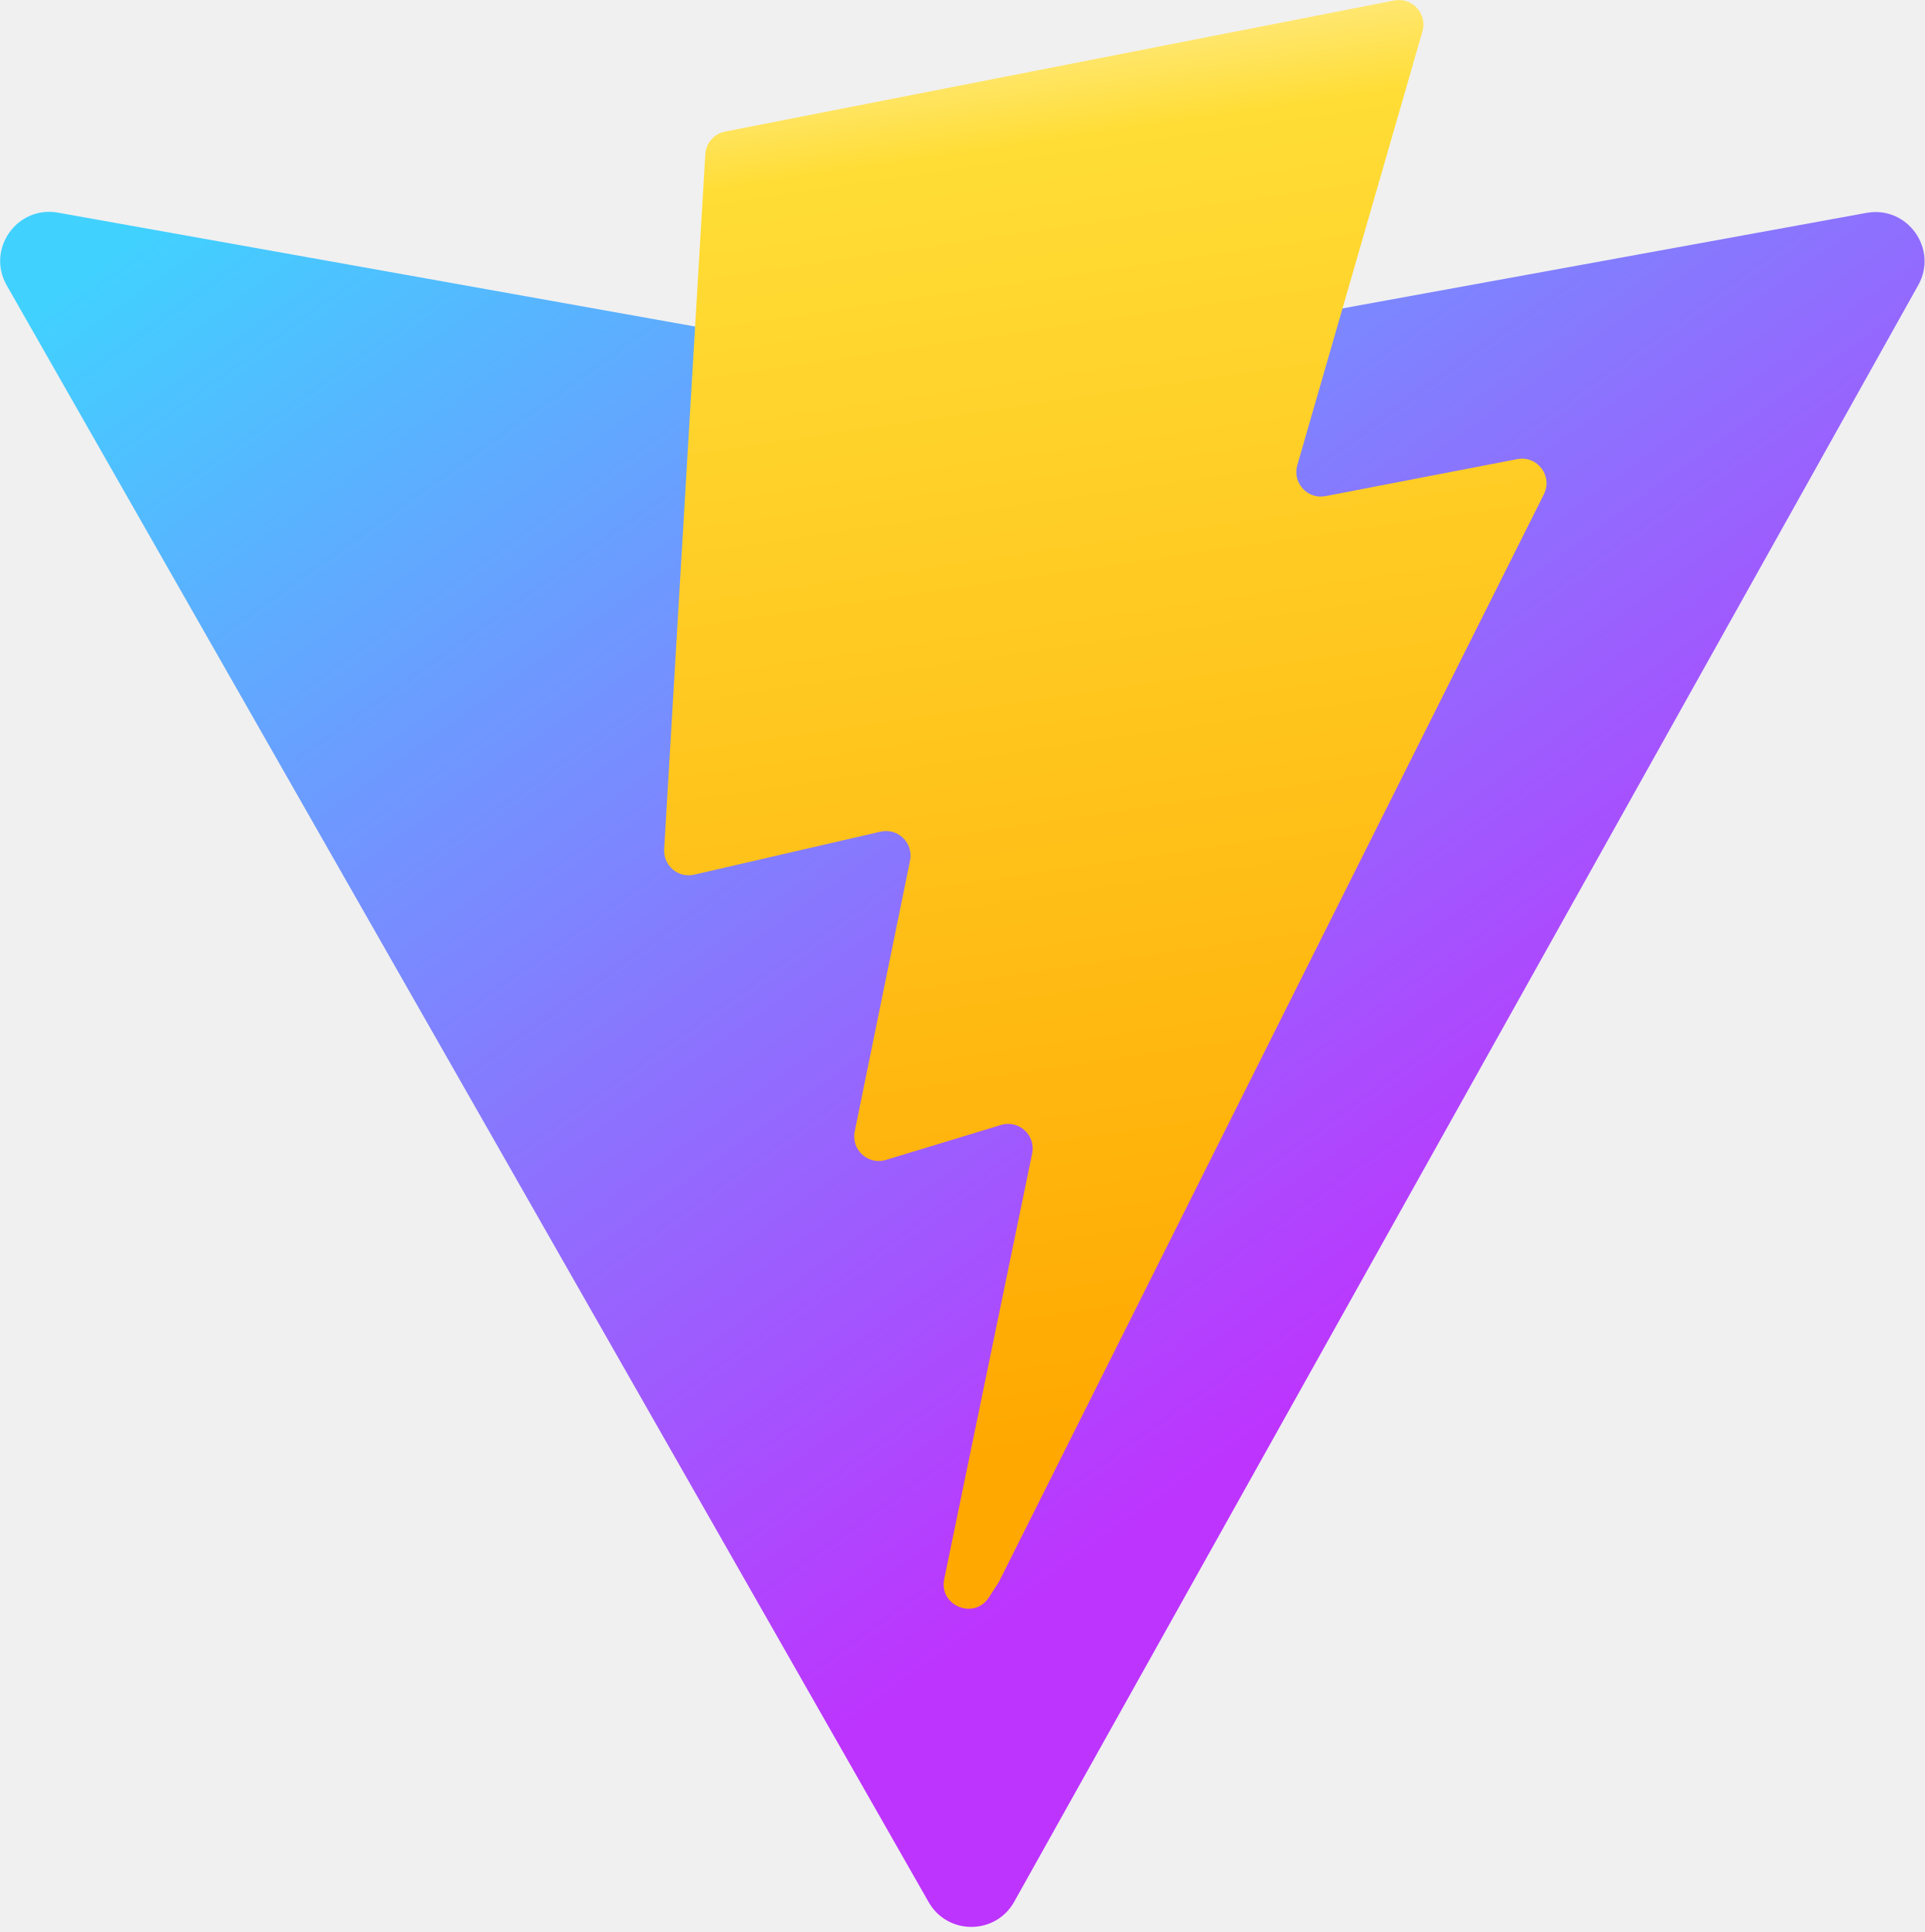
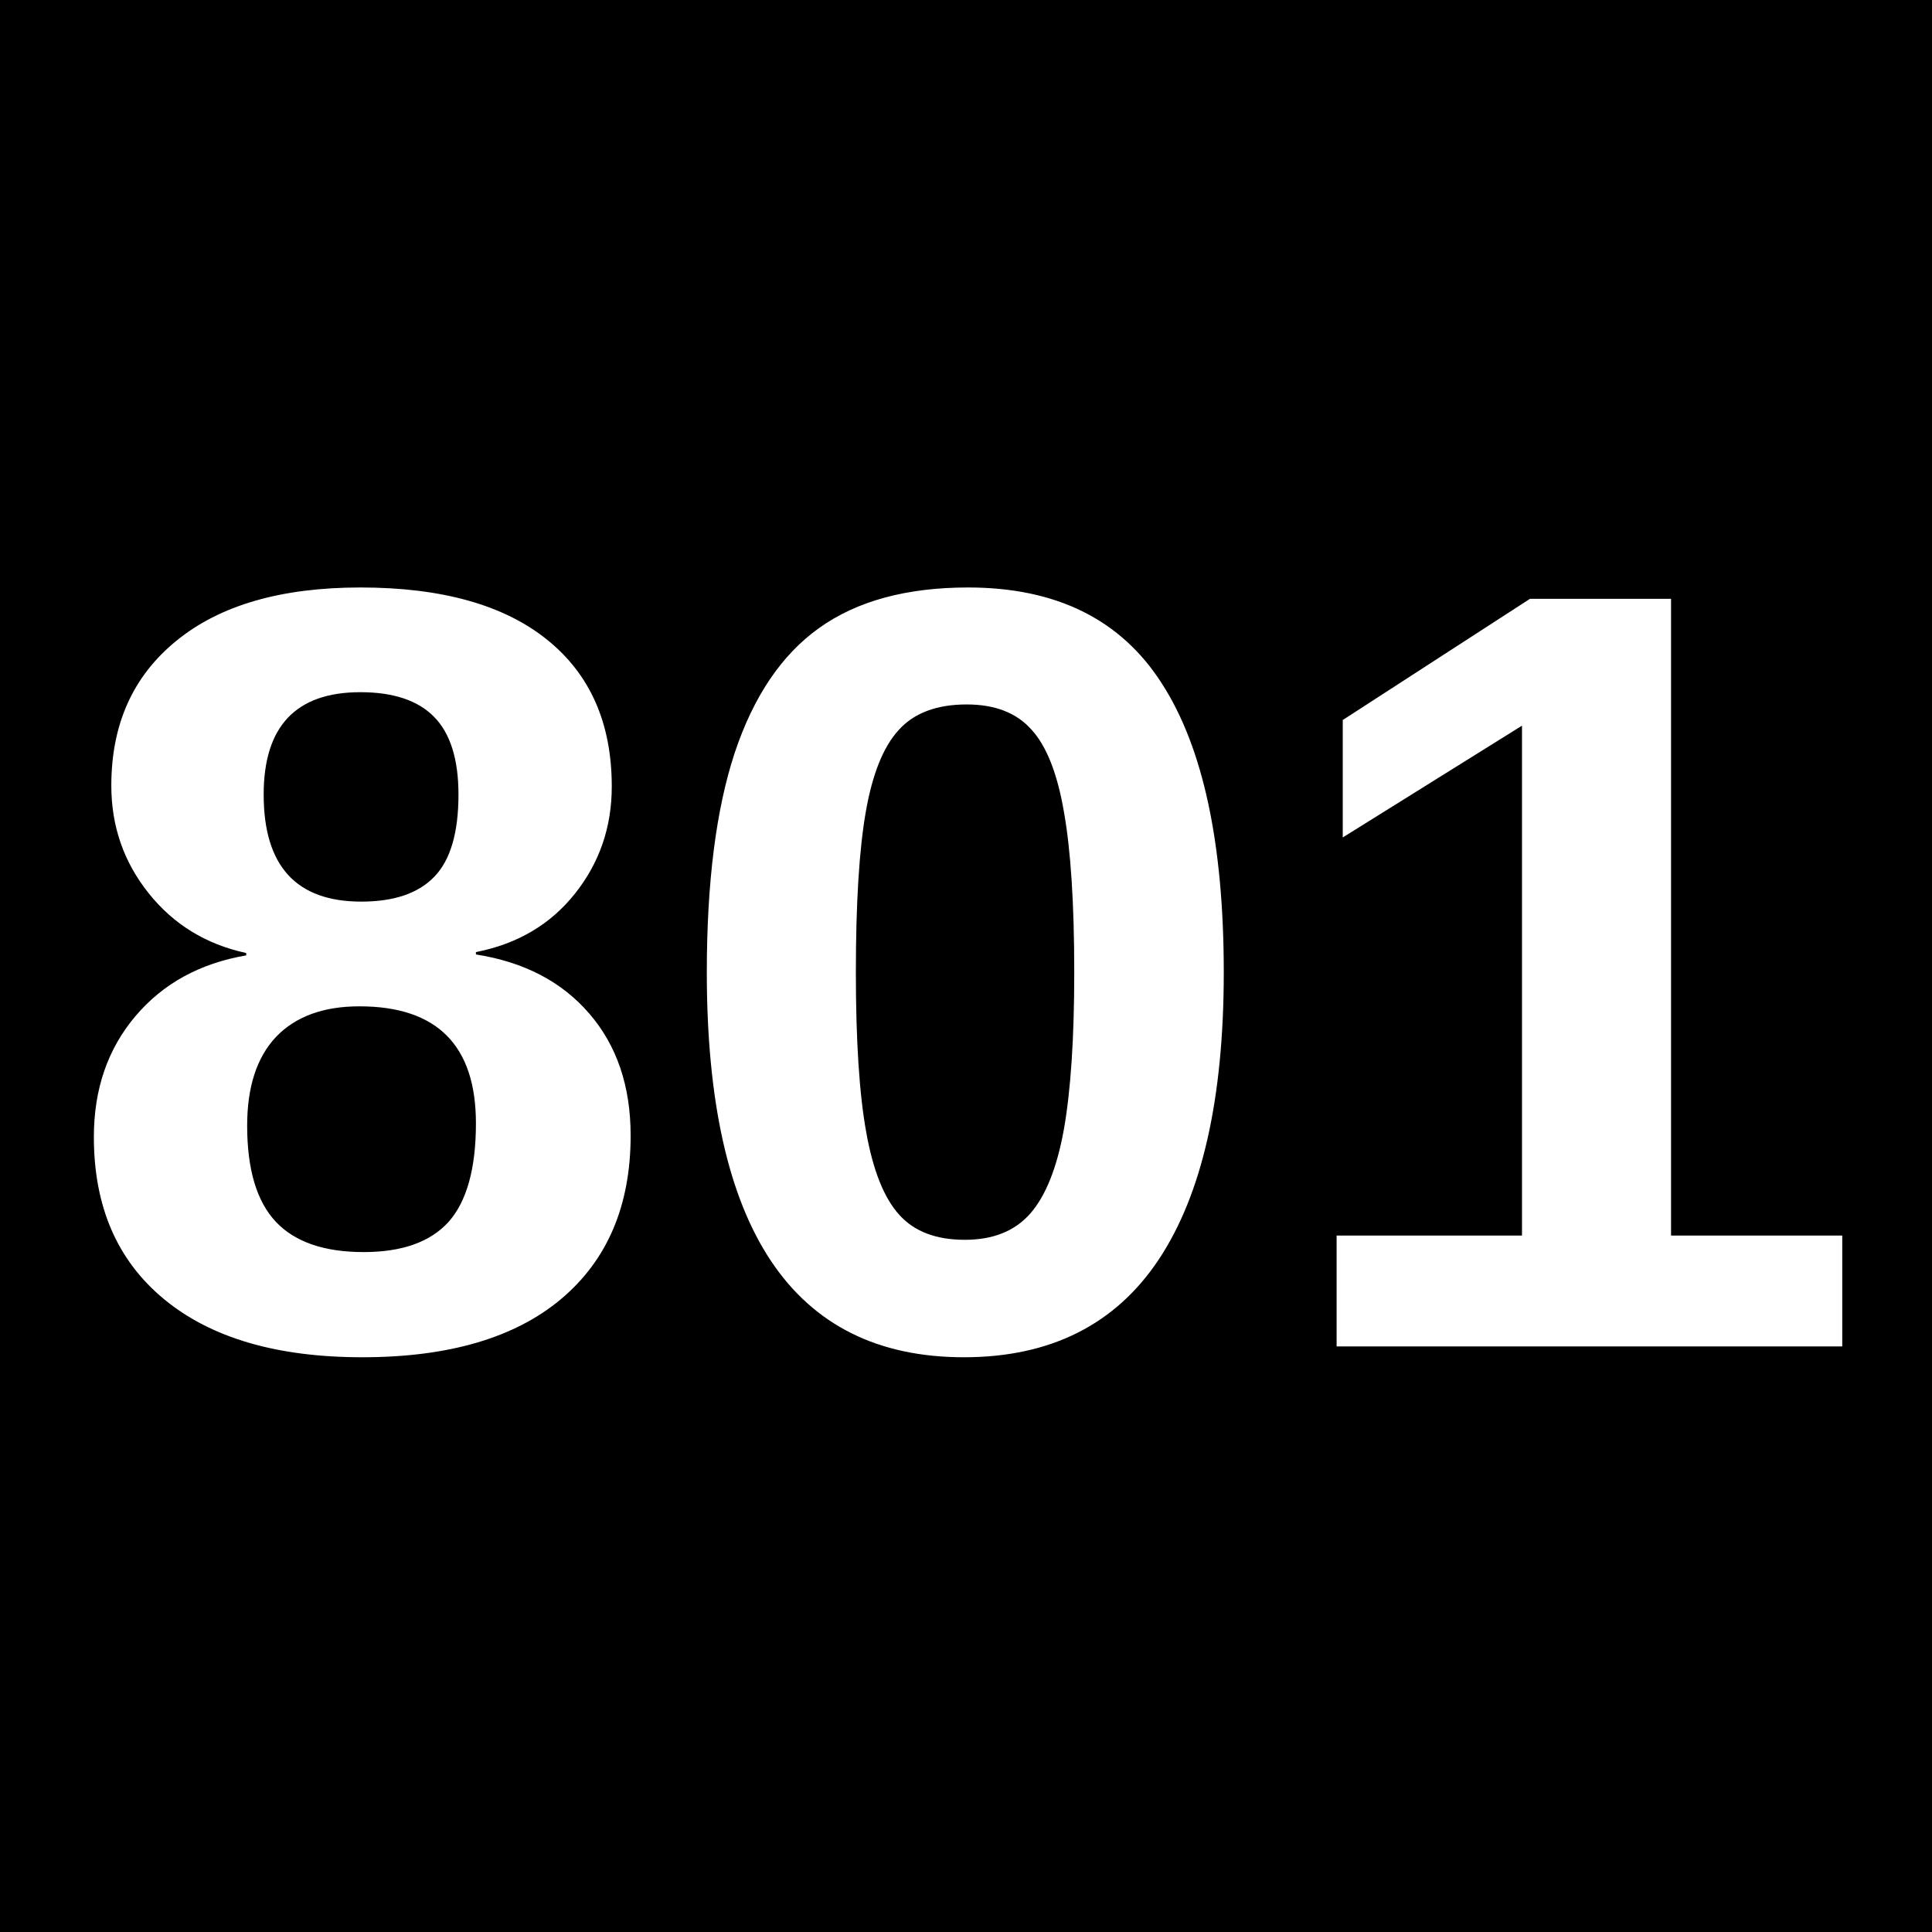
- <svg xmlns="http://www.w3.org/2000/svg" aria-hidden="true" role="img" class="iconify iconify--logos" width="31.88" height="32" preserveAspectRatio="xMidYMid meet" viewBox="0 0 256 257">
-   <defs>
-     <linearGradient id="IconifyId1813088fe1fbc01fb466" x1="-.828%" x2="57.636%" y1="7.652%" y2="78.411%">
-       <stop offset="0%" stop-color="#41D1FF" />
-       <stop offset="100%" stop-color="#BD34FE" />
-     </linearGradient>
-     <linearGradient id="IconifyId1813088fe1fbc01fb467" x1="43.376%" x2="50.316%" y1="2.242%" y2="89.03%">
-       <stop offset="0%" stop-color="#FFEA83" />
-       <stop offset="8.333%" stop-color="#FFDD35" />
-       <stop offset="100%" stop-color="#FFA800" />
-     </linearGradient>
-   </defs>
-   <path fill="url(#IconifyId1813088fe1fbc01fb466)" d="M255.153 37.938L134.897 252.976c-2.483 4.44-8.862 4.466-11.382.048L.875 37.958c-2.746-4.814 1.371-10.646 6.827-9.67l120.385 21.517a6.537 6.537 0 0 0 2.322-.004l117.867-21.483c5.438-.991 9.574 4.796 6.877 9.62Z" />
-   <path fill="url(#IconifyId1813088fe1fbc01fb467)" d="M185.432.063L96.44 17.501a3.268 3.268 0 0 0-2.634 3.014l-5.474 92.456a3.268 3.268 0 0 0 3.997 3.378l24.777-5.718c2.318-.535 4.413 1.507 3.936 3.838l-7.361 36.047c-.495 2.426 1.782 4.5 4.151 3.78l15.304-4.649c2.372-.72 4.652 1.36 4.15 3.788l-11.698 56.621c-.732 3.542 3.979 5.473 5.943 2.437l1.313-2.028l72.516-144.72c1.215-2.423-.88-5.186-3.54-4.672l-25.505 4.922c-2.396.462-4.435-1.77-3.759-4.114l16.646-57.705c.677-2.35-1.37-4.583-3.769-4.113Z" />
+ <svg xmlns="http://www.w3.org/2000/svg" width="64" height="64" viewBox="0 0 64 64">
+   <rect width="64" height="64" fill="black" />
+   <text x="50%" y="50%" dy="0.35em" text-anchor="middle" font-family="Arial, sans-serif" font-size="36" font-weight="bold" fill="white">801</text>
</svg>
